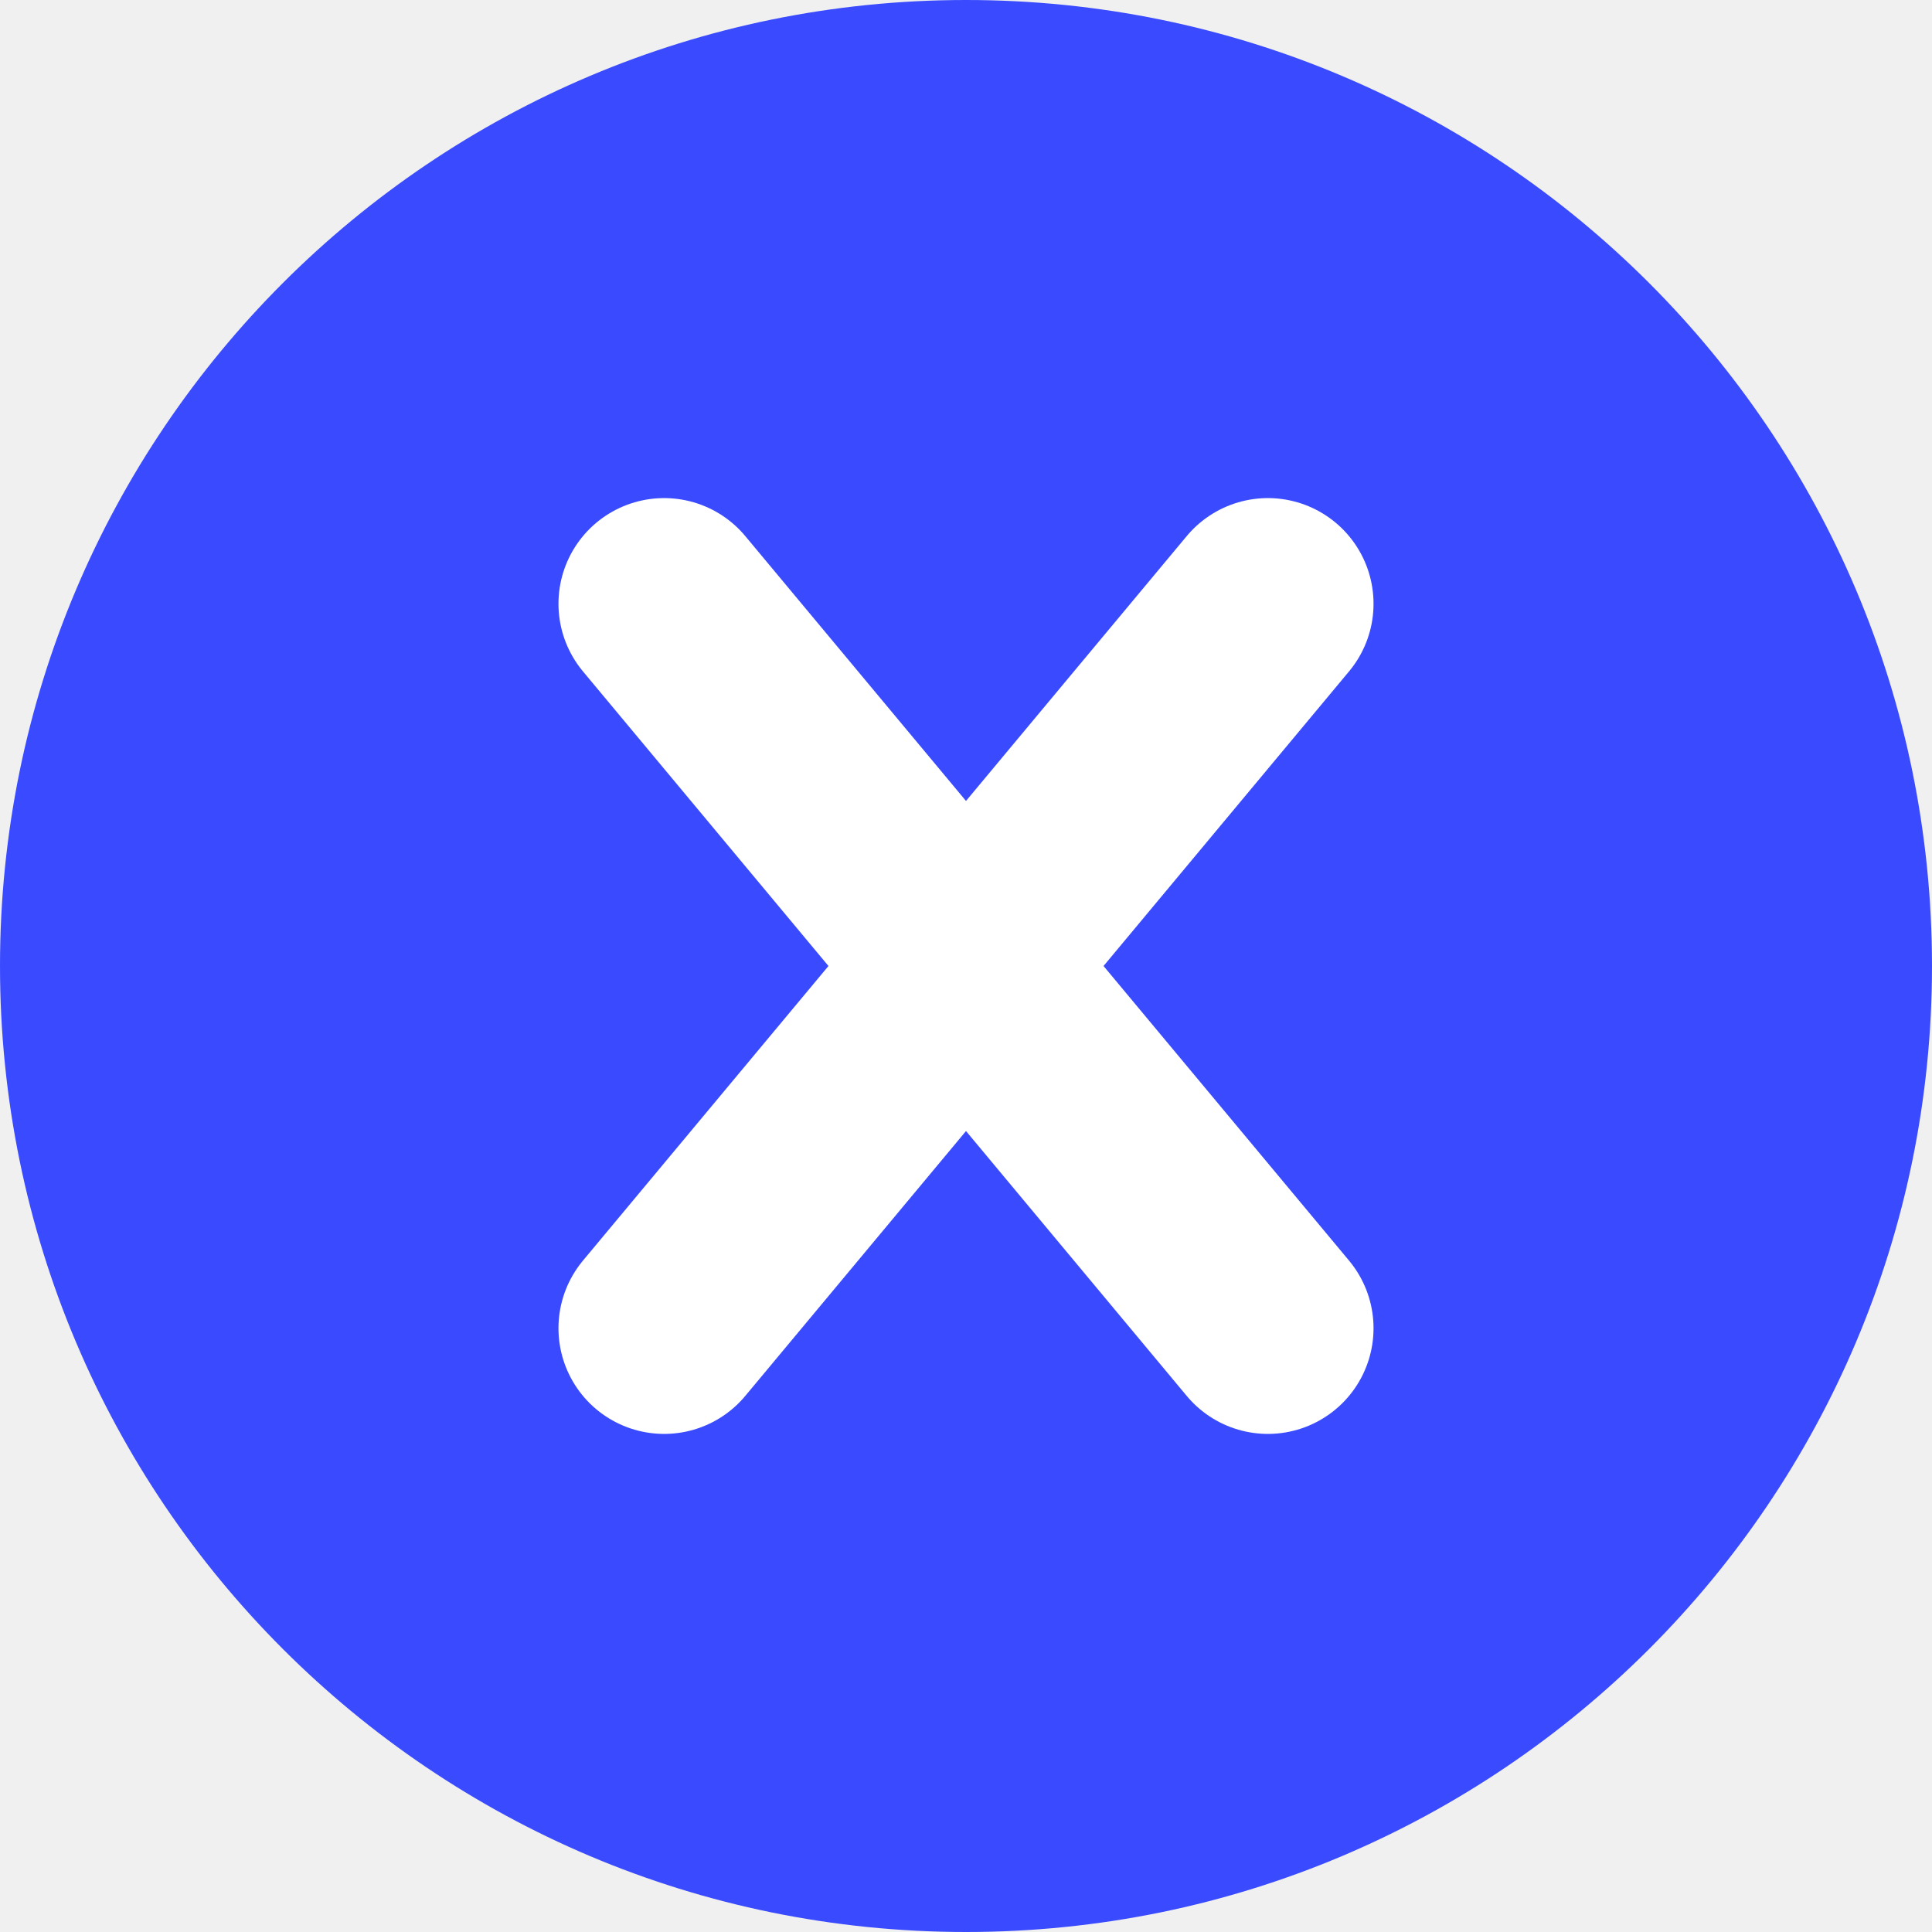
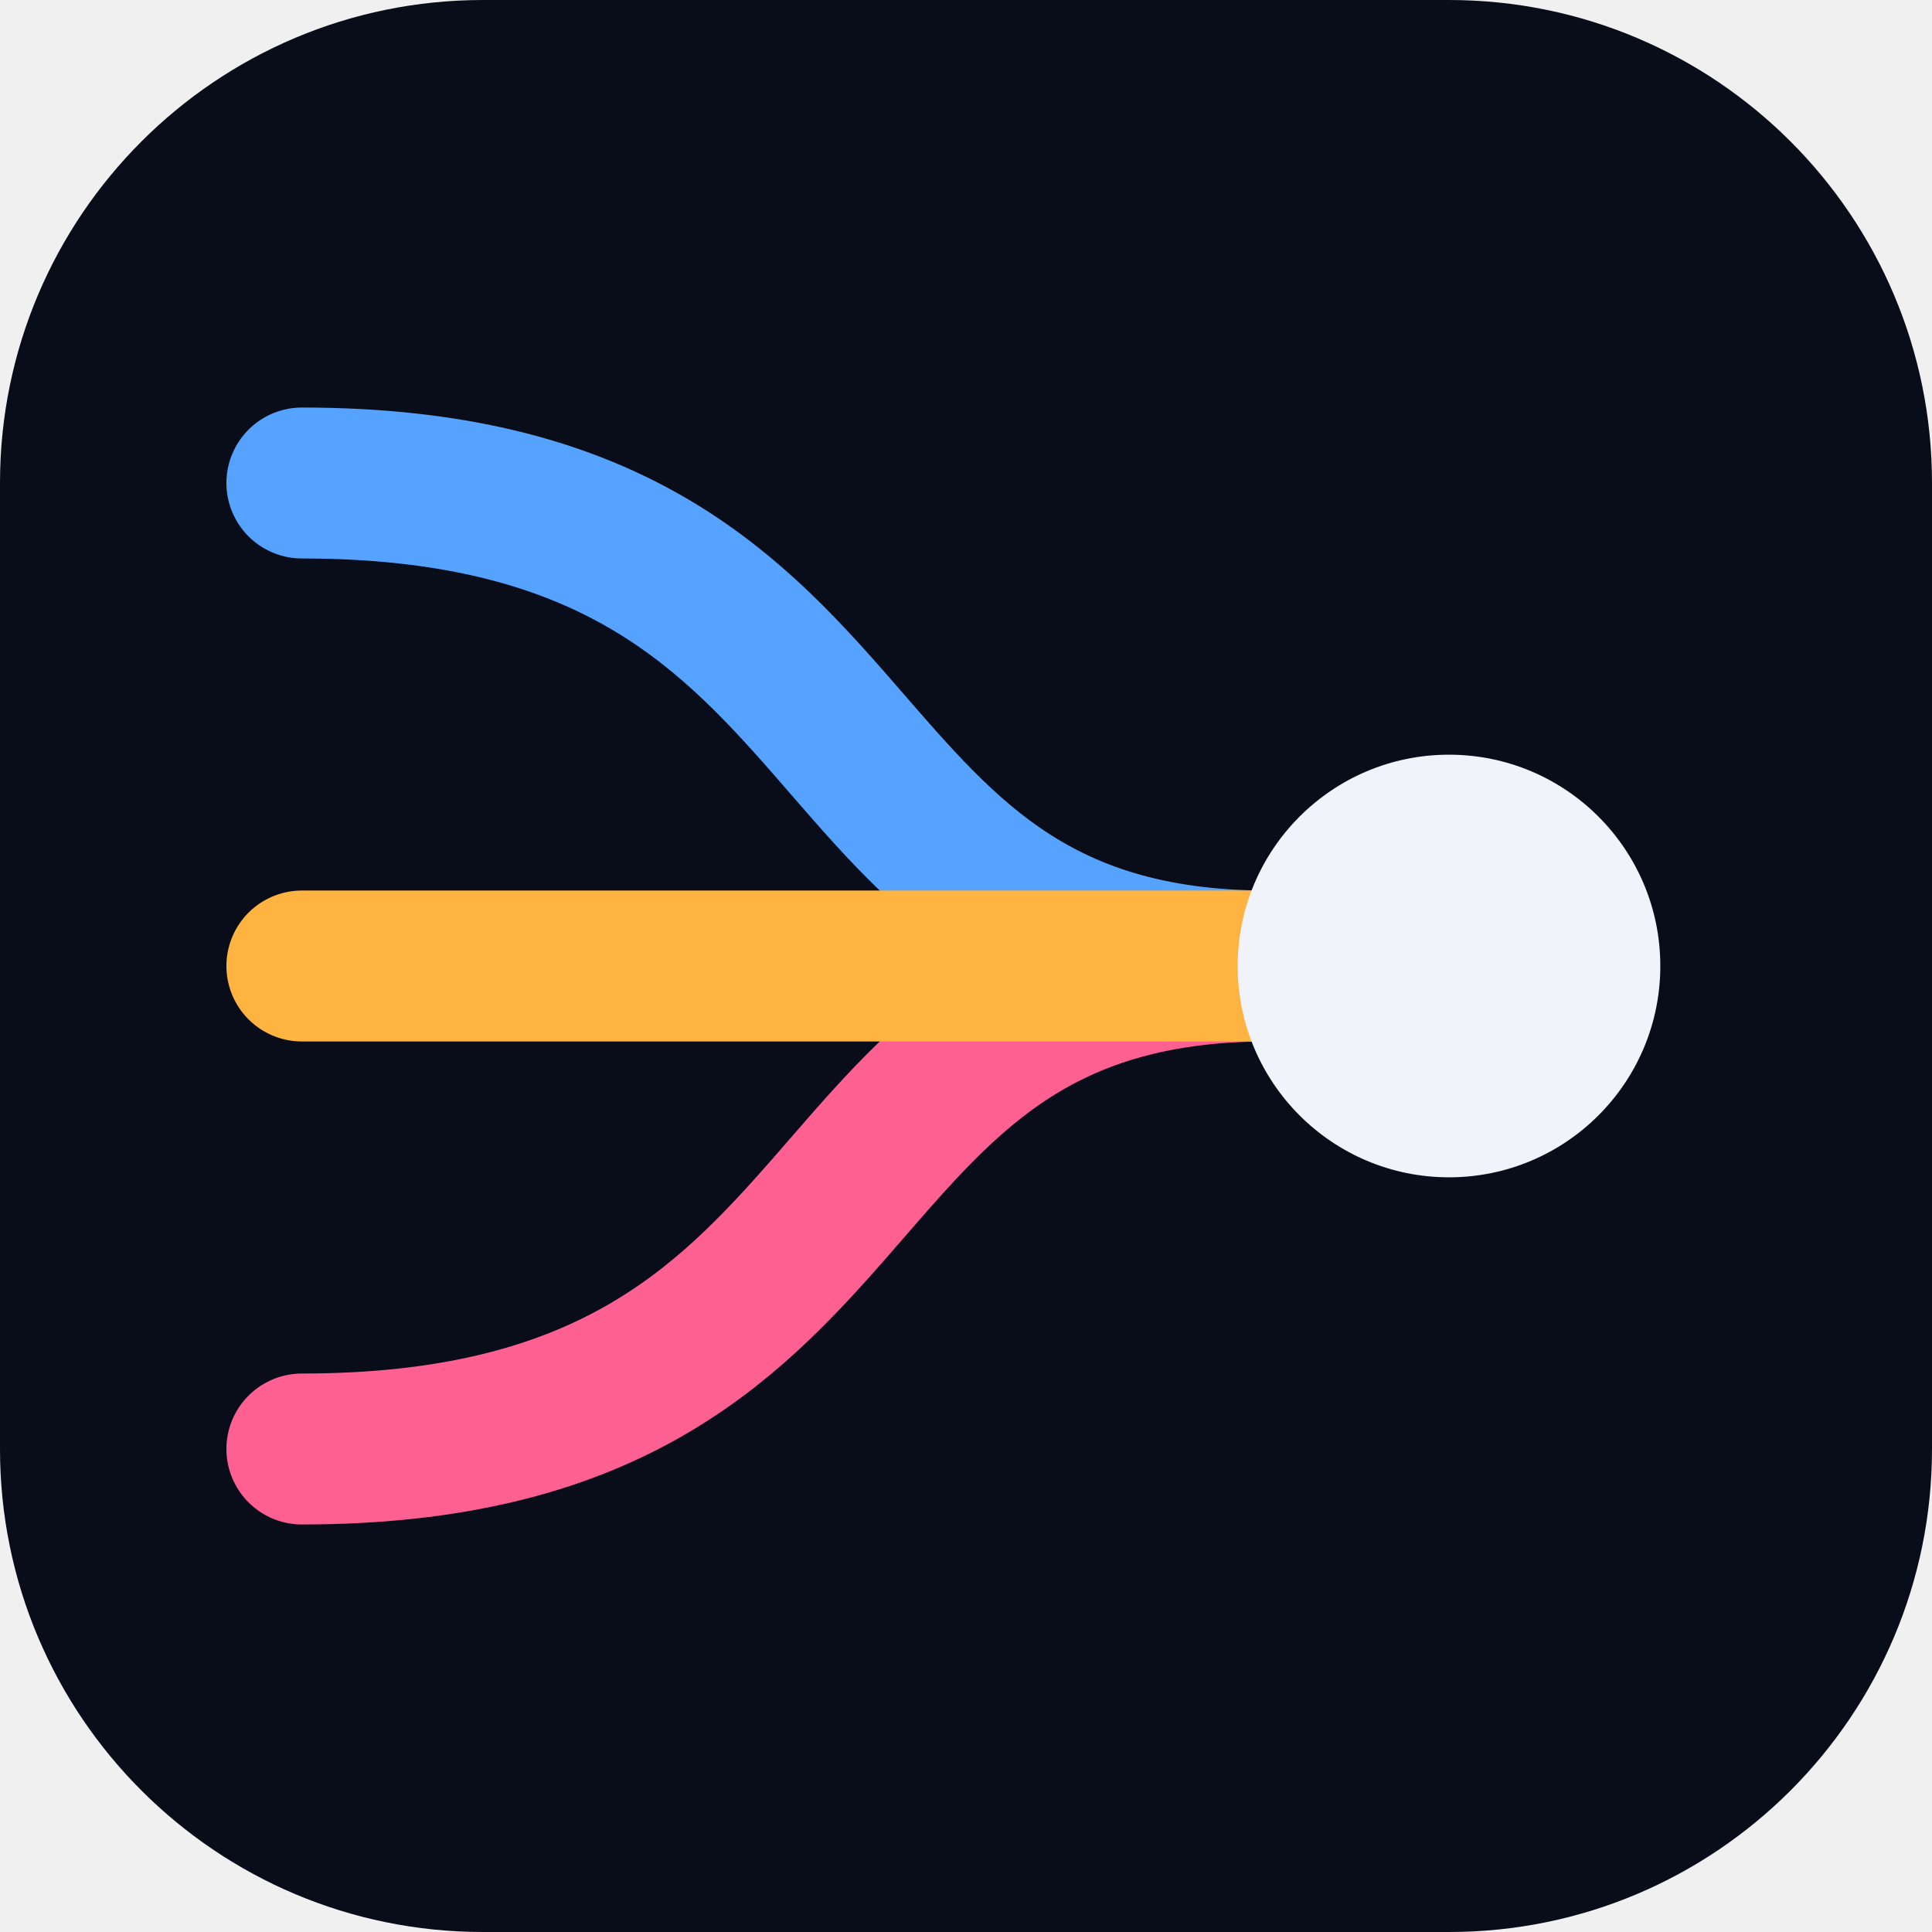
<svg xmlns="http://www.w3.org/2000/svg" viewBox="0 0 64 64">
-   <rect width="64" height="64" rx="32" fill="#3A4BFF" />
-   <path d="M22 20l20 24M42 20L22 44" stroke="#fff" stroke-width="7" stroke-linecap="round" />
+   <rect width="64" height="64" rx="16" fill="#090D1A" />
+   <g fill="none" stroke-width="5" stroke-linecap="round">
+     <path d="M10 16C30 16 26 32 42 32" stroke="#55A2FF" />
+     <path d="M10 48C30 48 26 32 42 32" stroke="#FF6092" />
+     <path d="M10 32H42" stroke="#FFB340" />
+   </g>
+   <circle cx="48" cy="32" r="7" fill="#F1F3FA" />
</svg>
